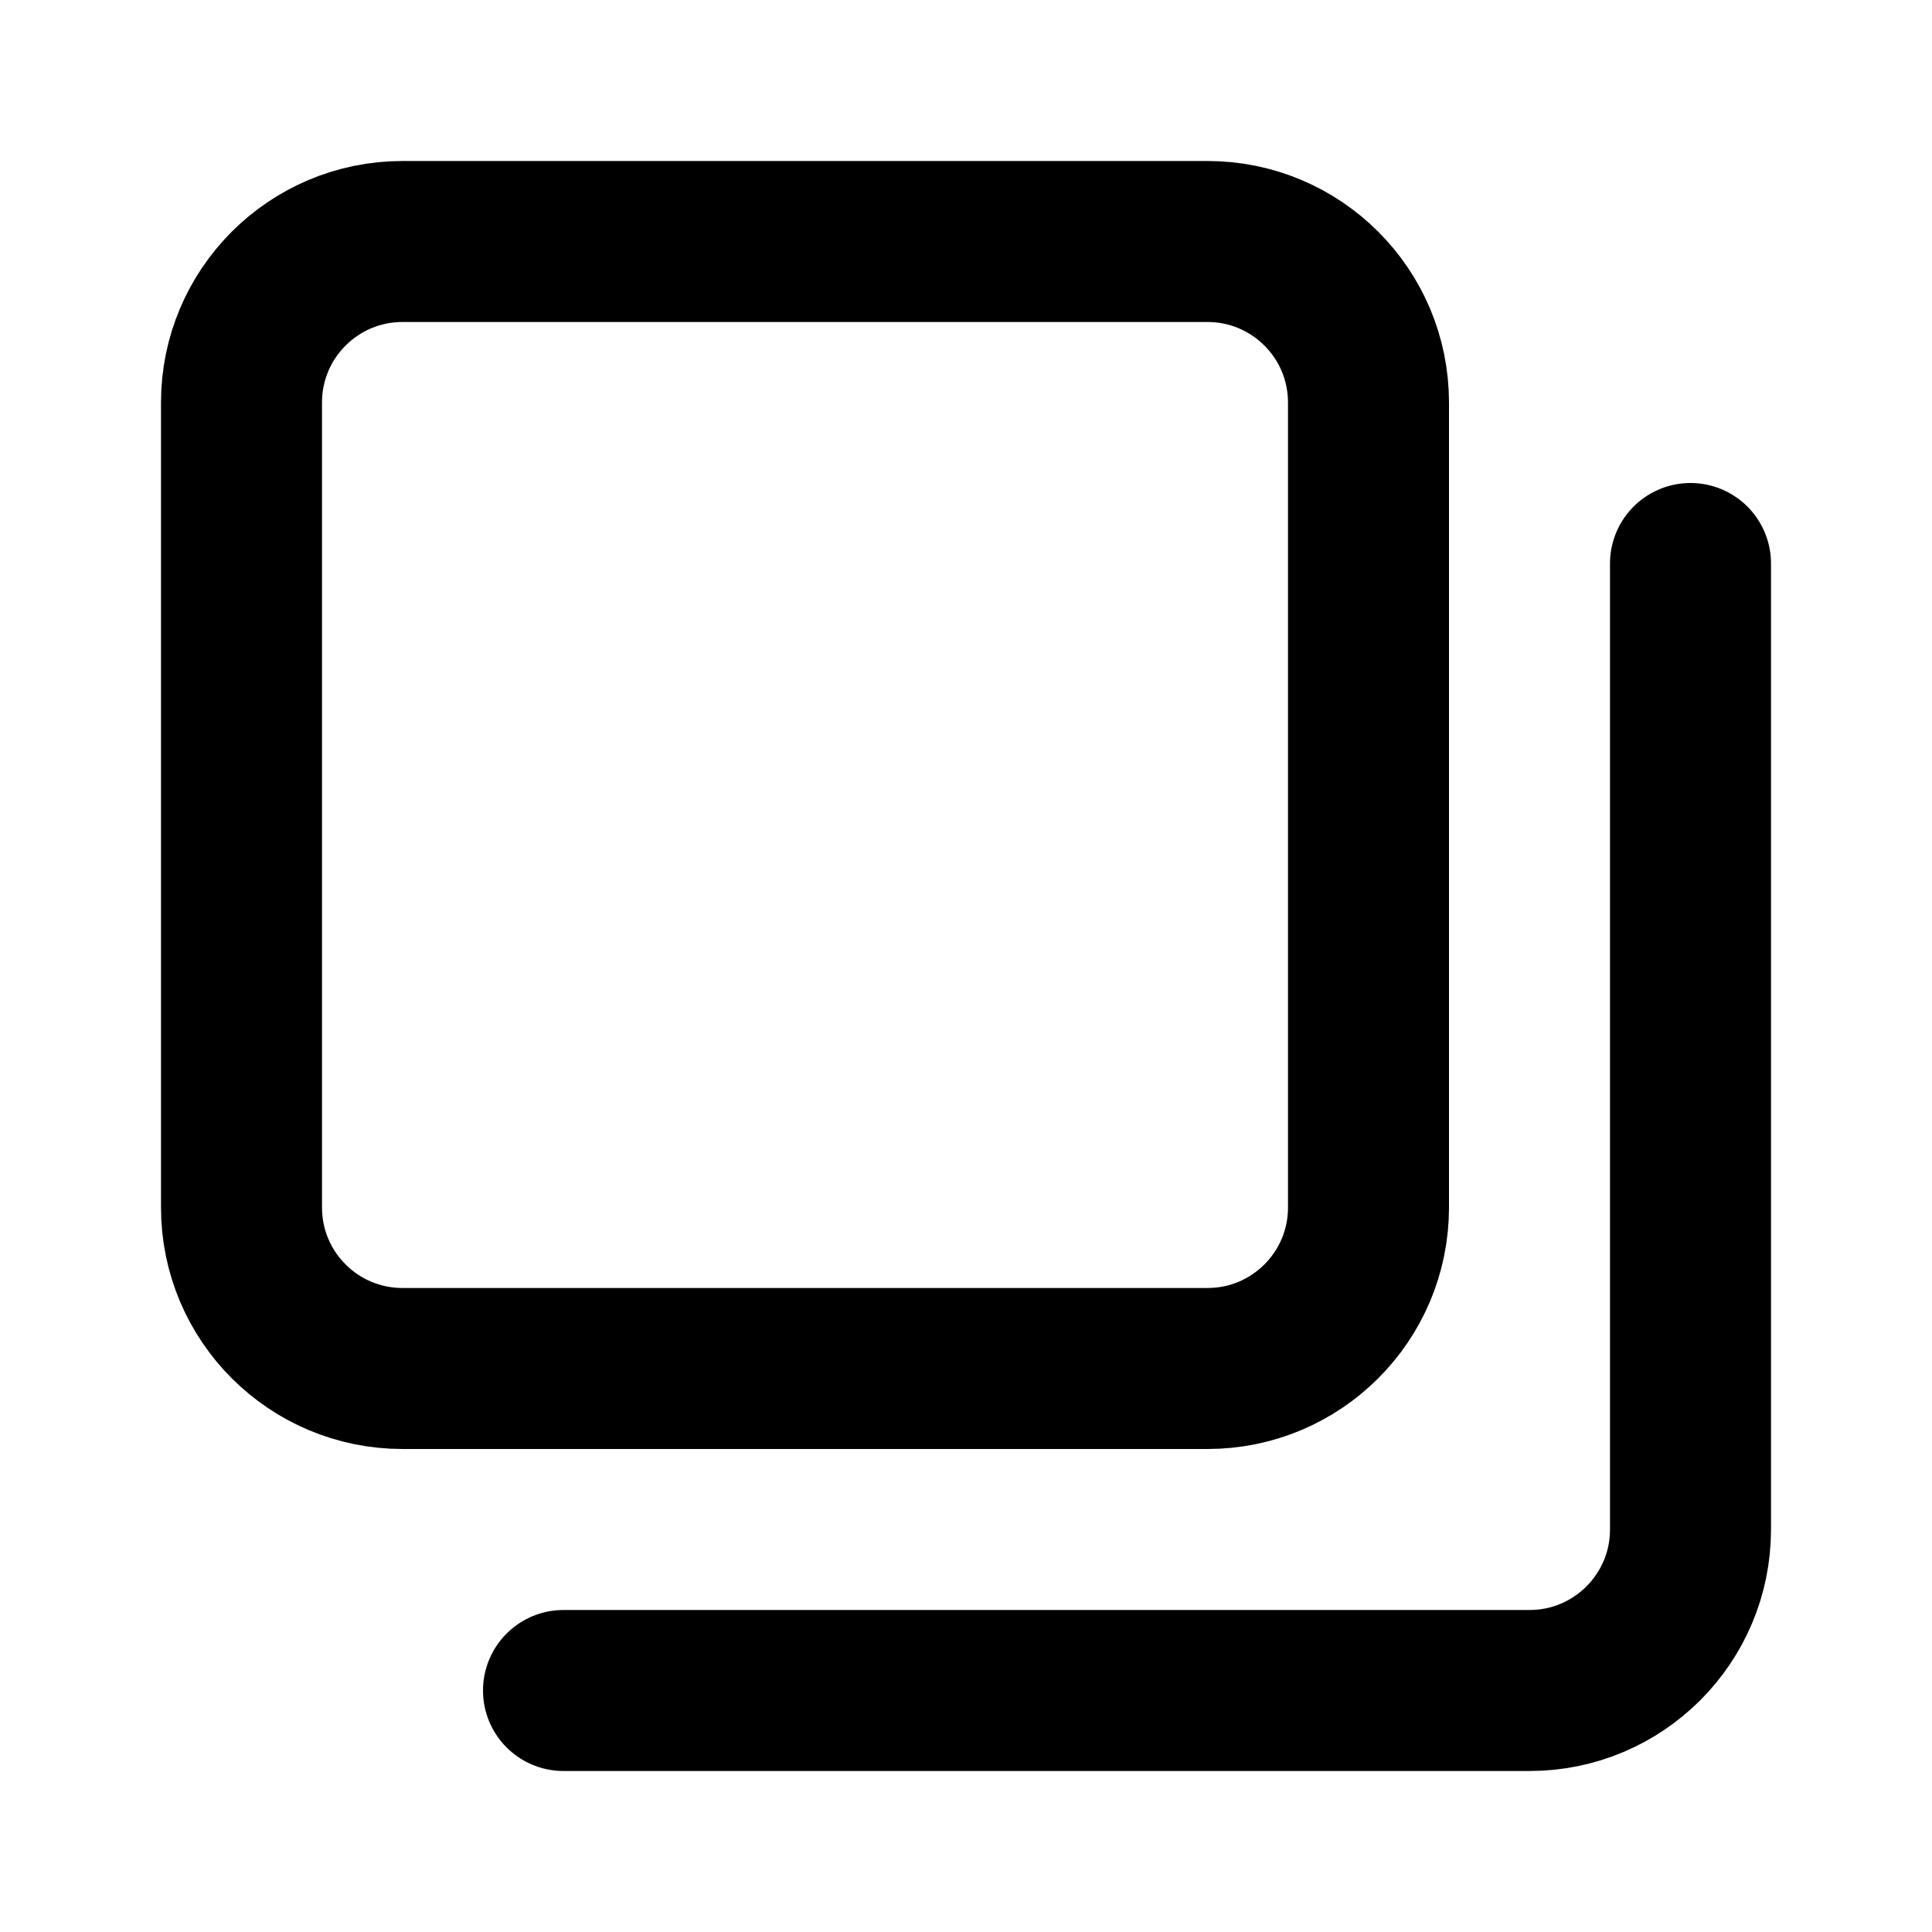
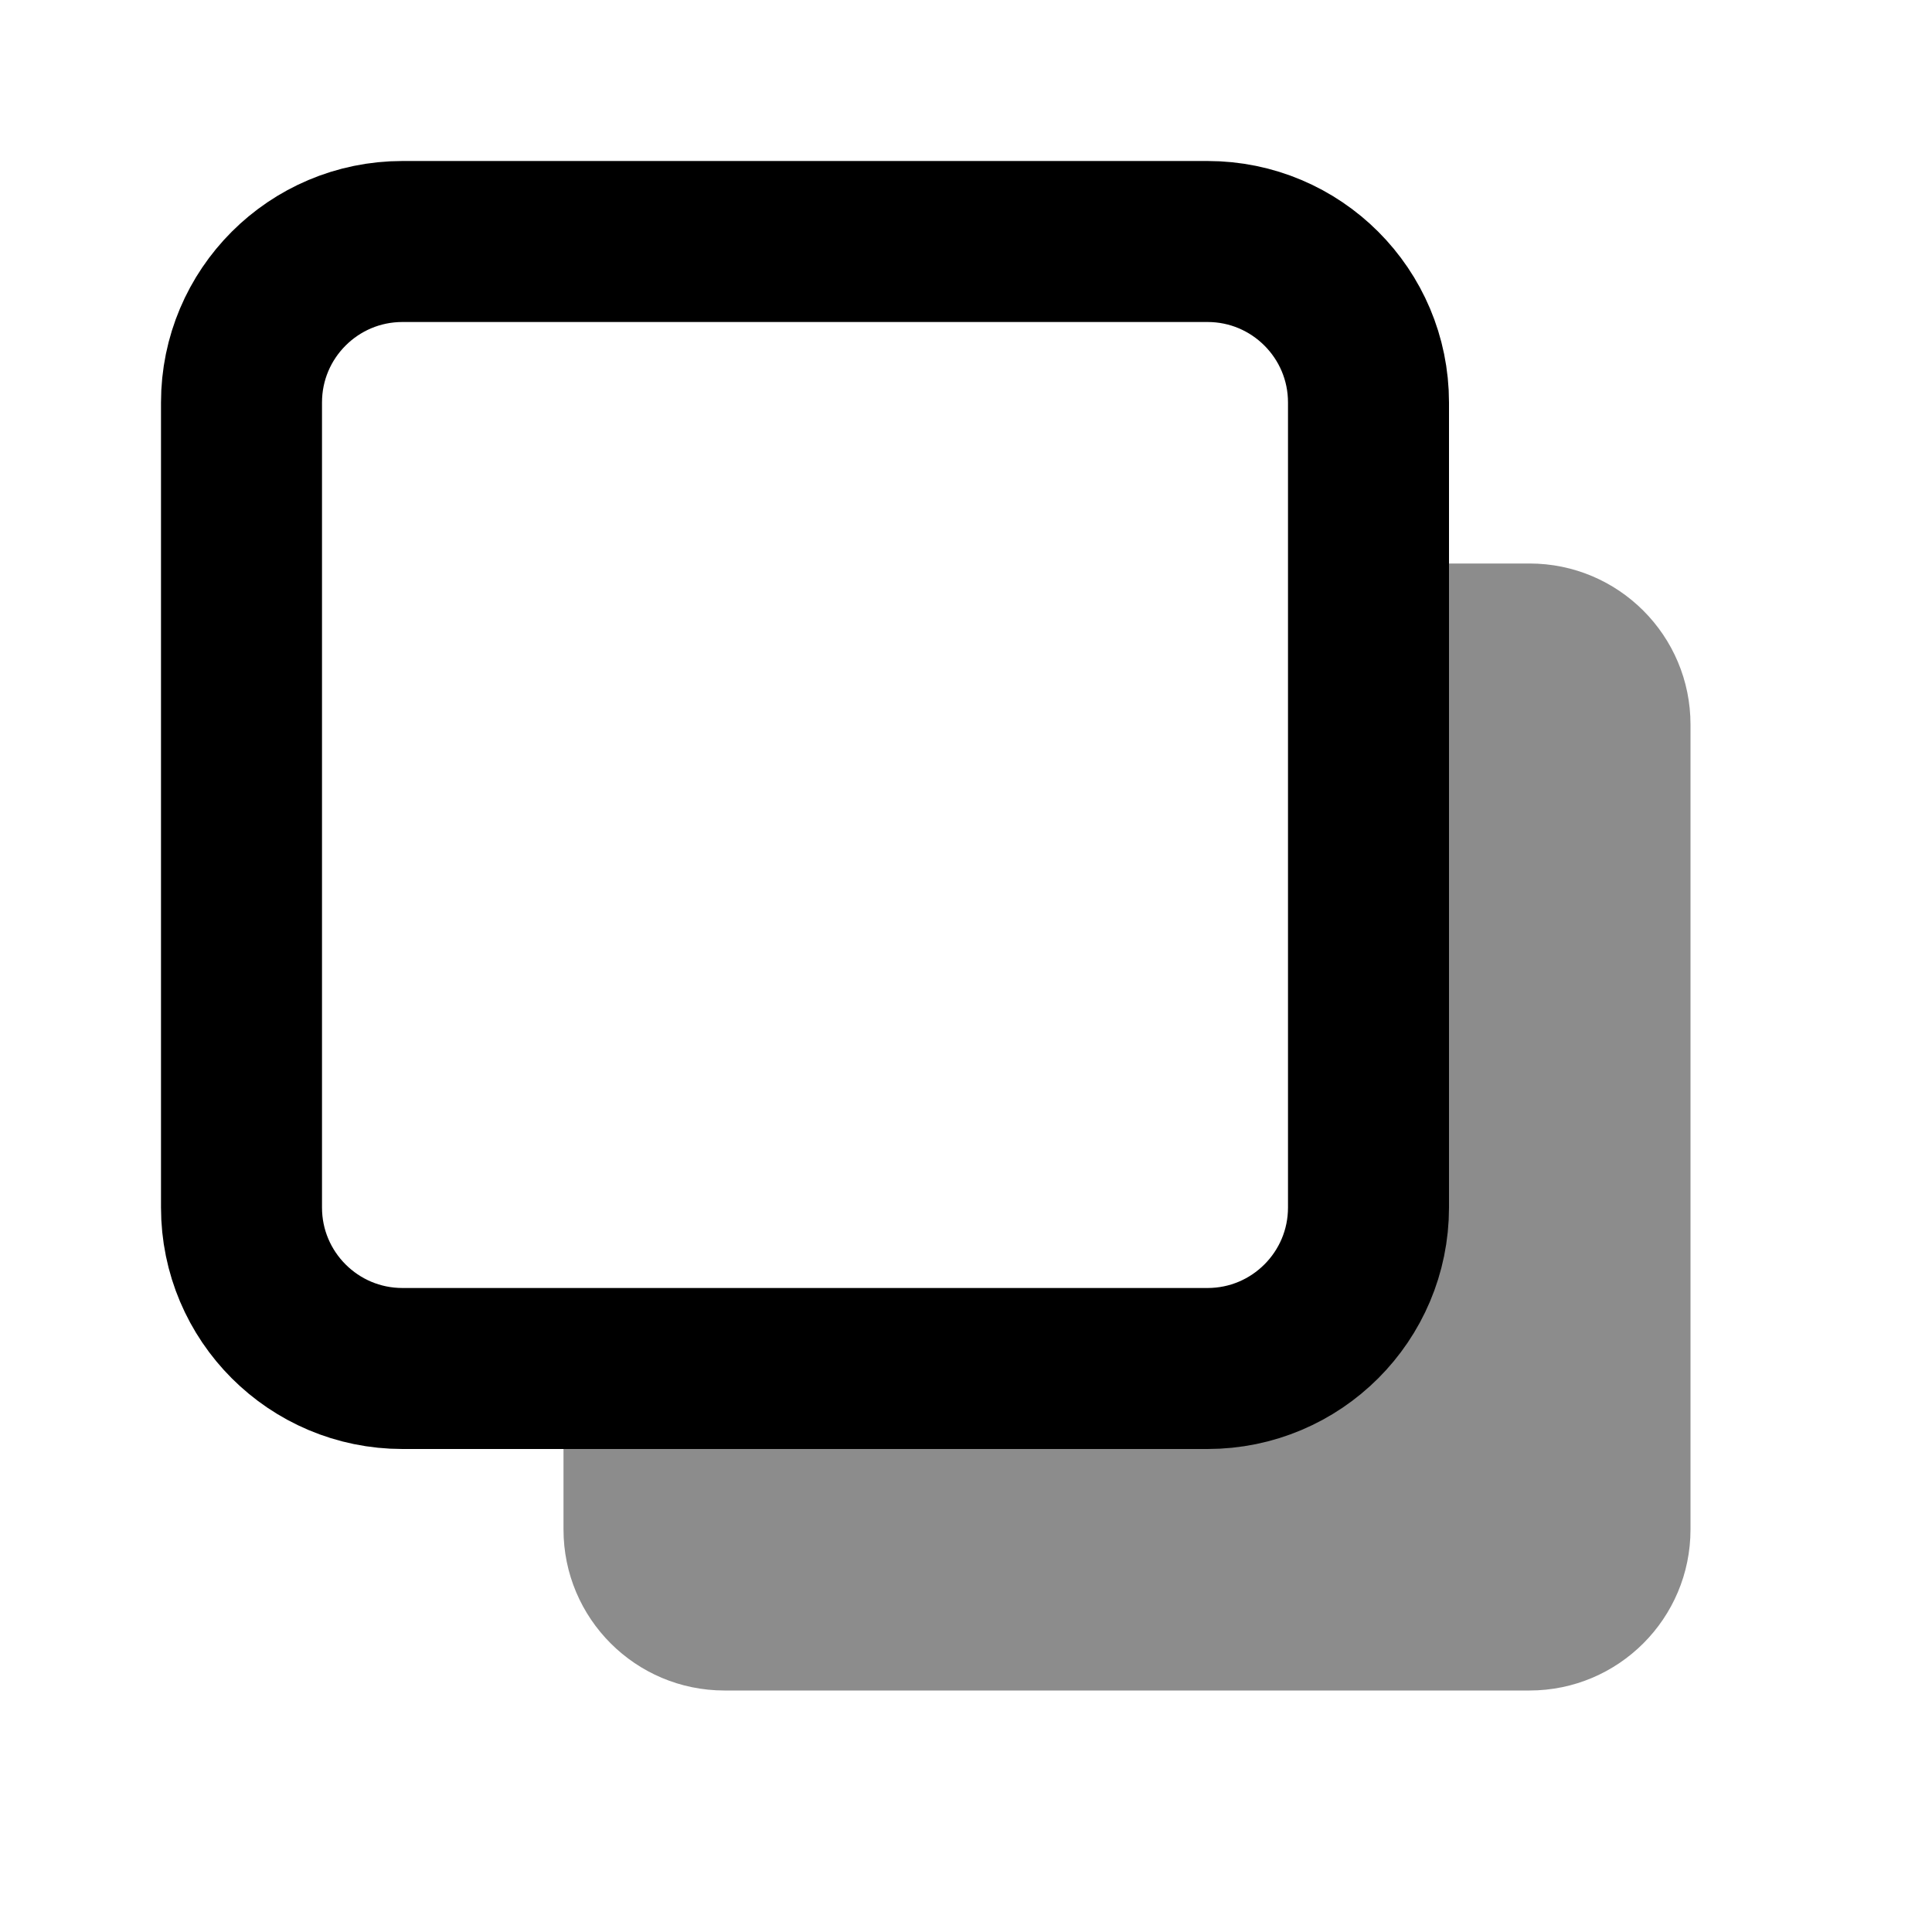
<svg xmlns="http://www.w3.org/2000/svg" width="24" height="24" viewBox="0 0 24 24" fill="none" stroke="currentColor" stroke-width="2" stroke-linecap="round" stroke-linejoin="round">
+   <path d="M17 7h2a2 2 0 0 1 2 2v10a2 2 0 0 1-2 2H9a2 2 0 0 1-2-2v-2h8a2 2 0 0 0 2-2z" fill="currentColor" fill-opacity="0.45" stroke="none" />
  <rect x="3" y="3" width="14" height="14" rx="2" />
-   <path d="M21 7v12a2 2 0 0 1-2 2H7" />
</svg>
